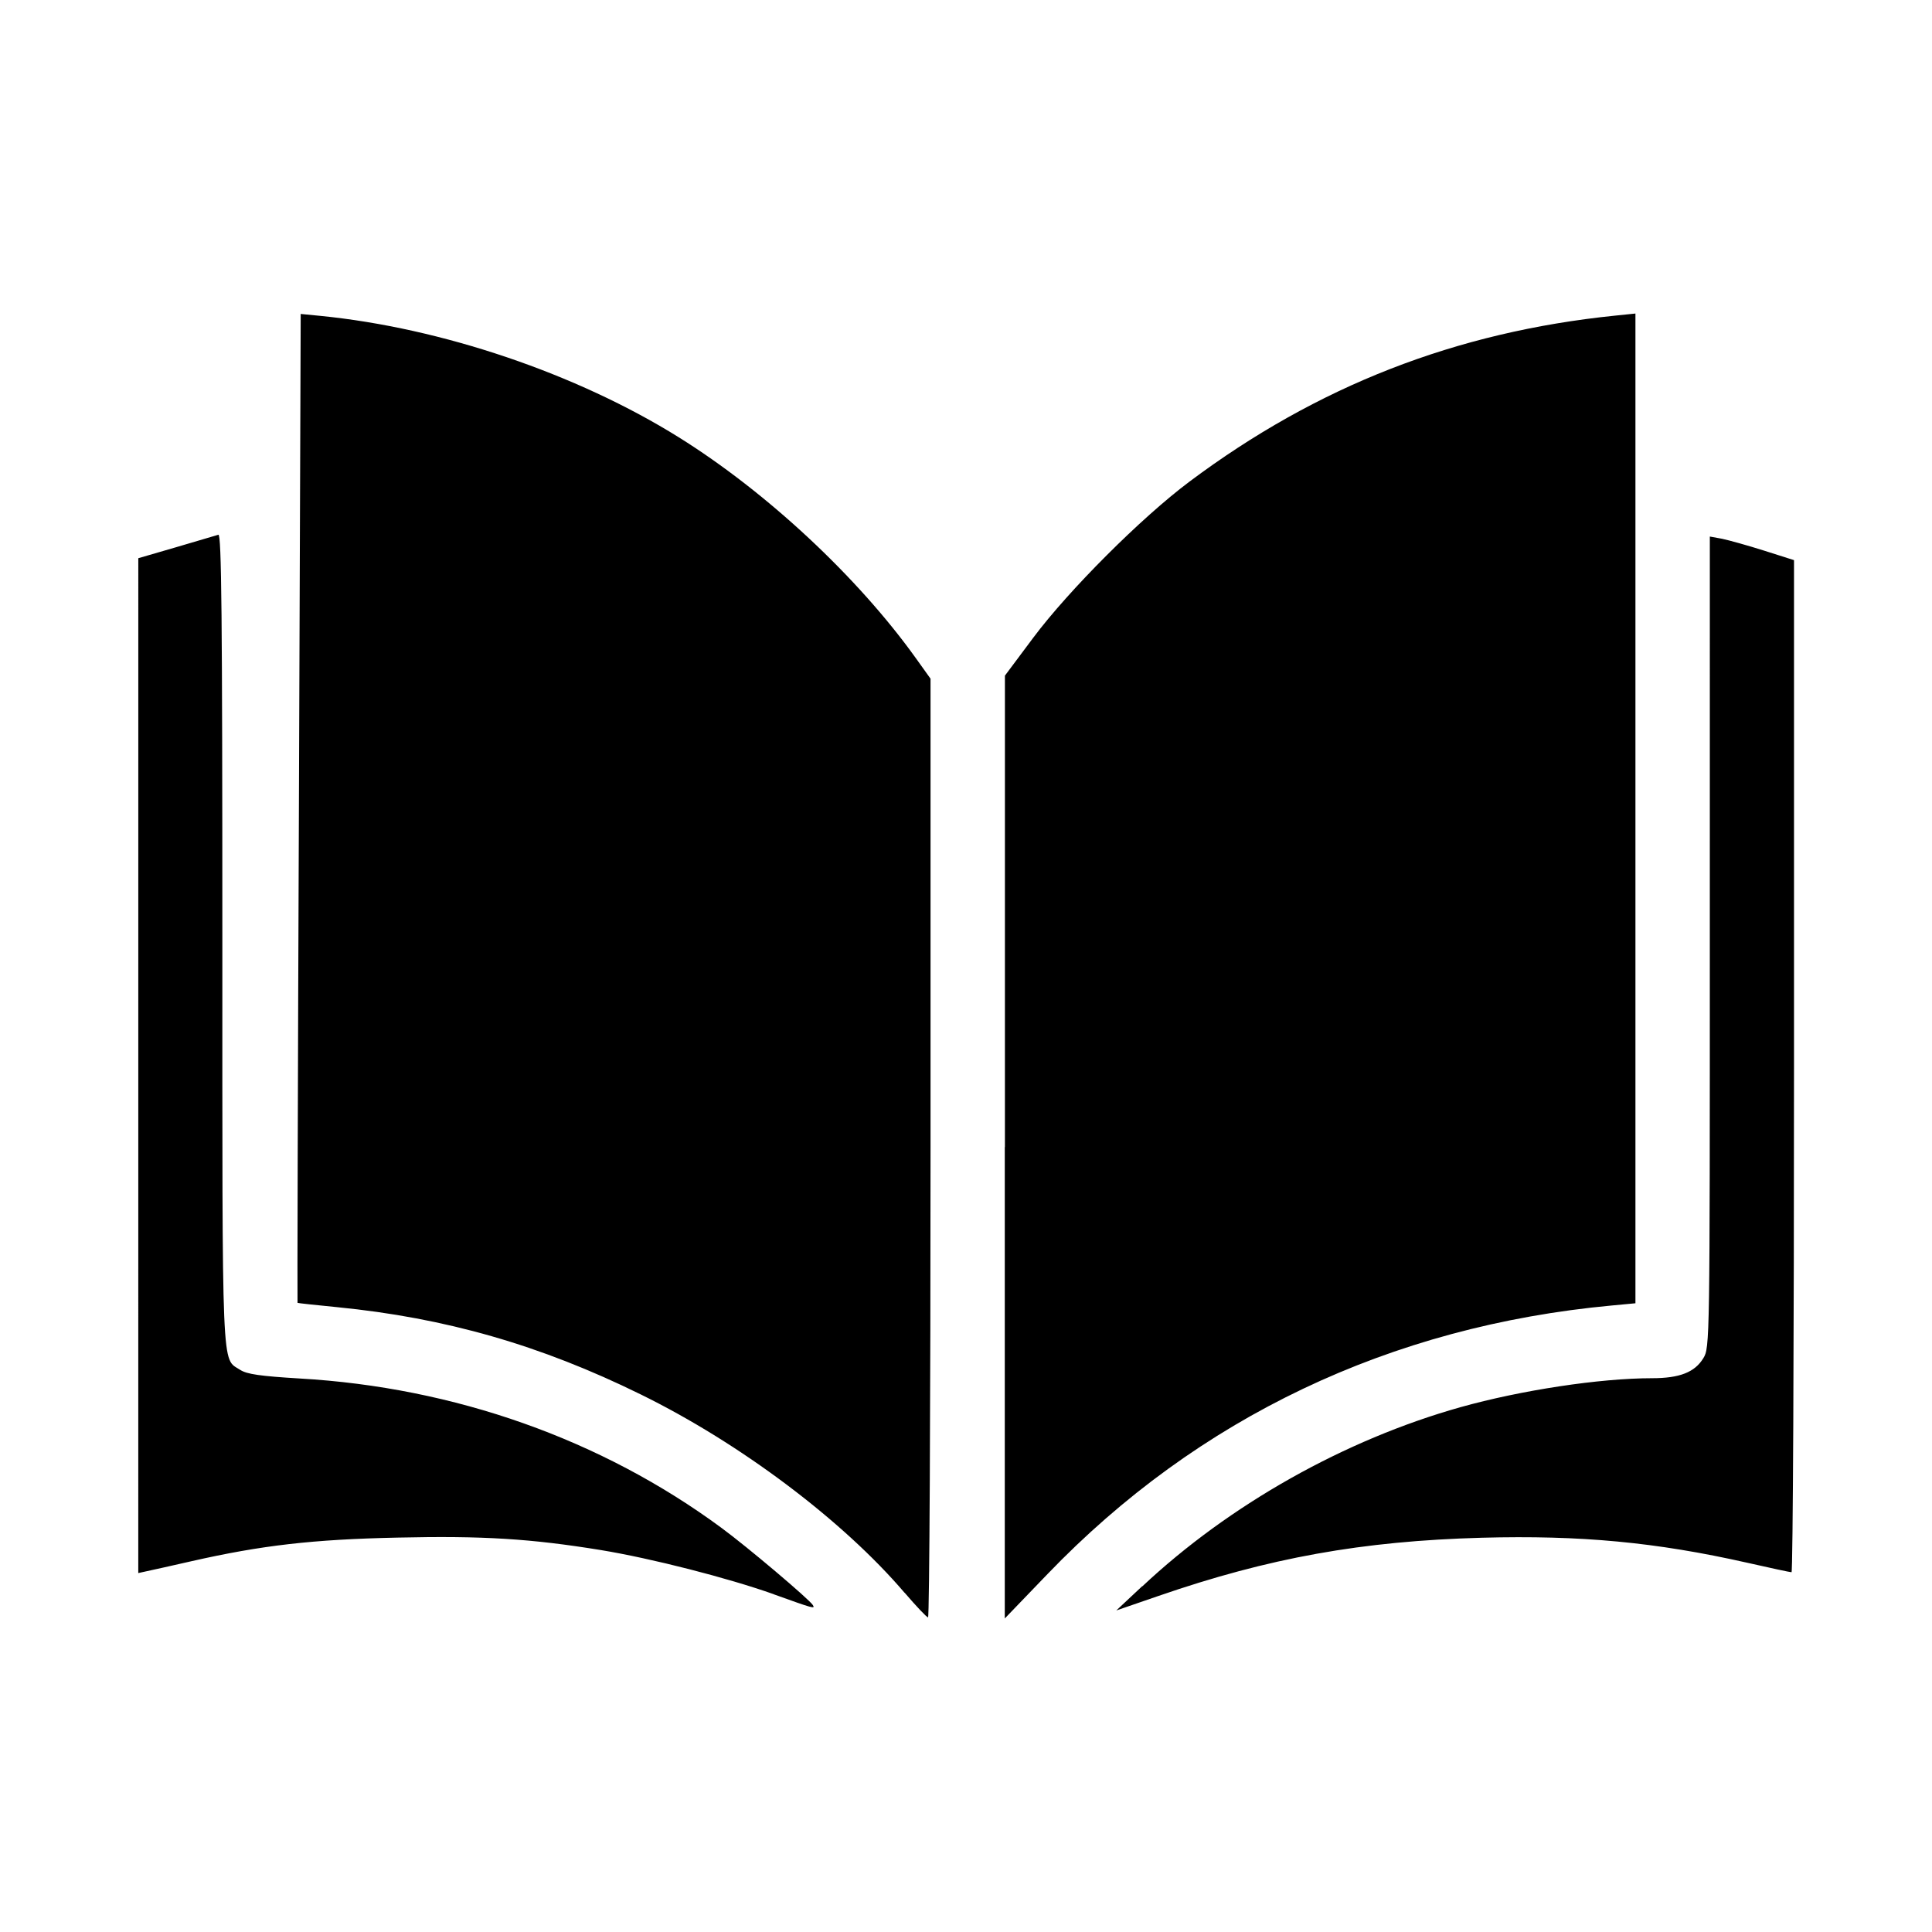
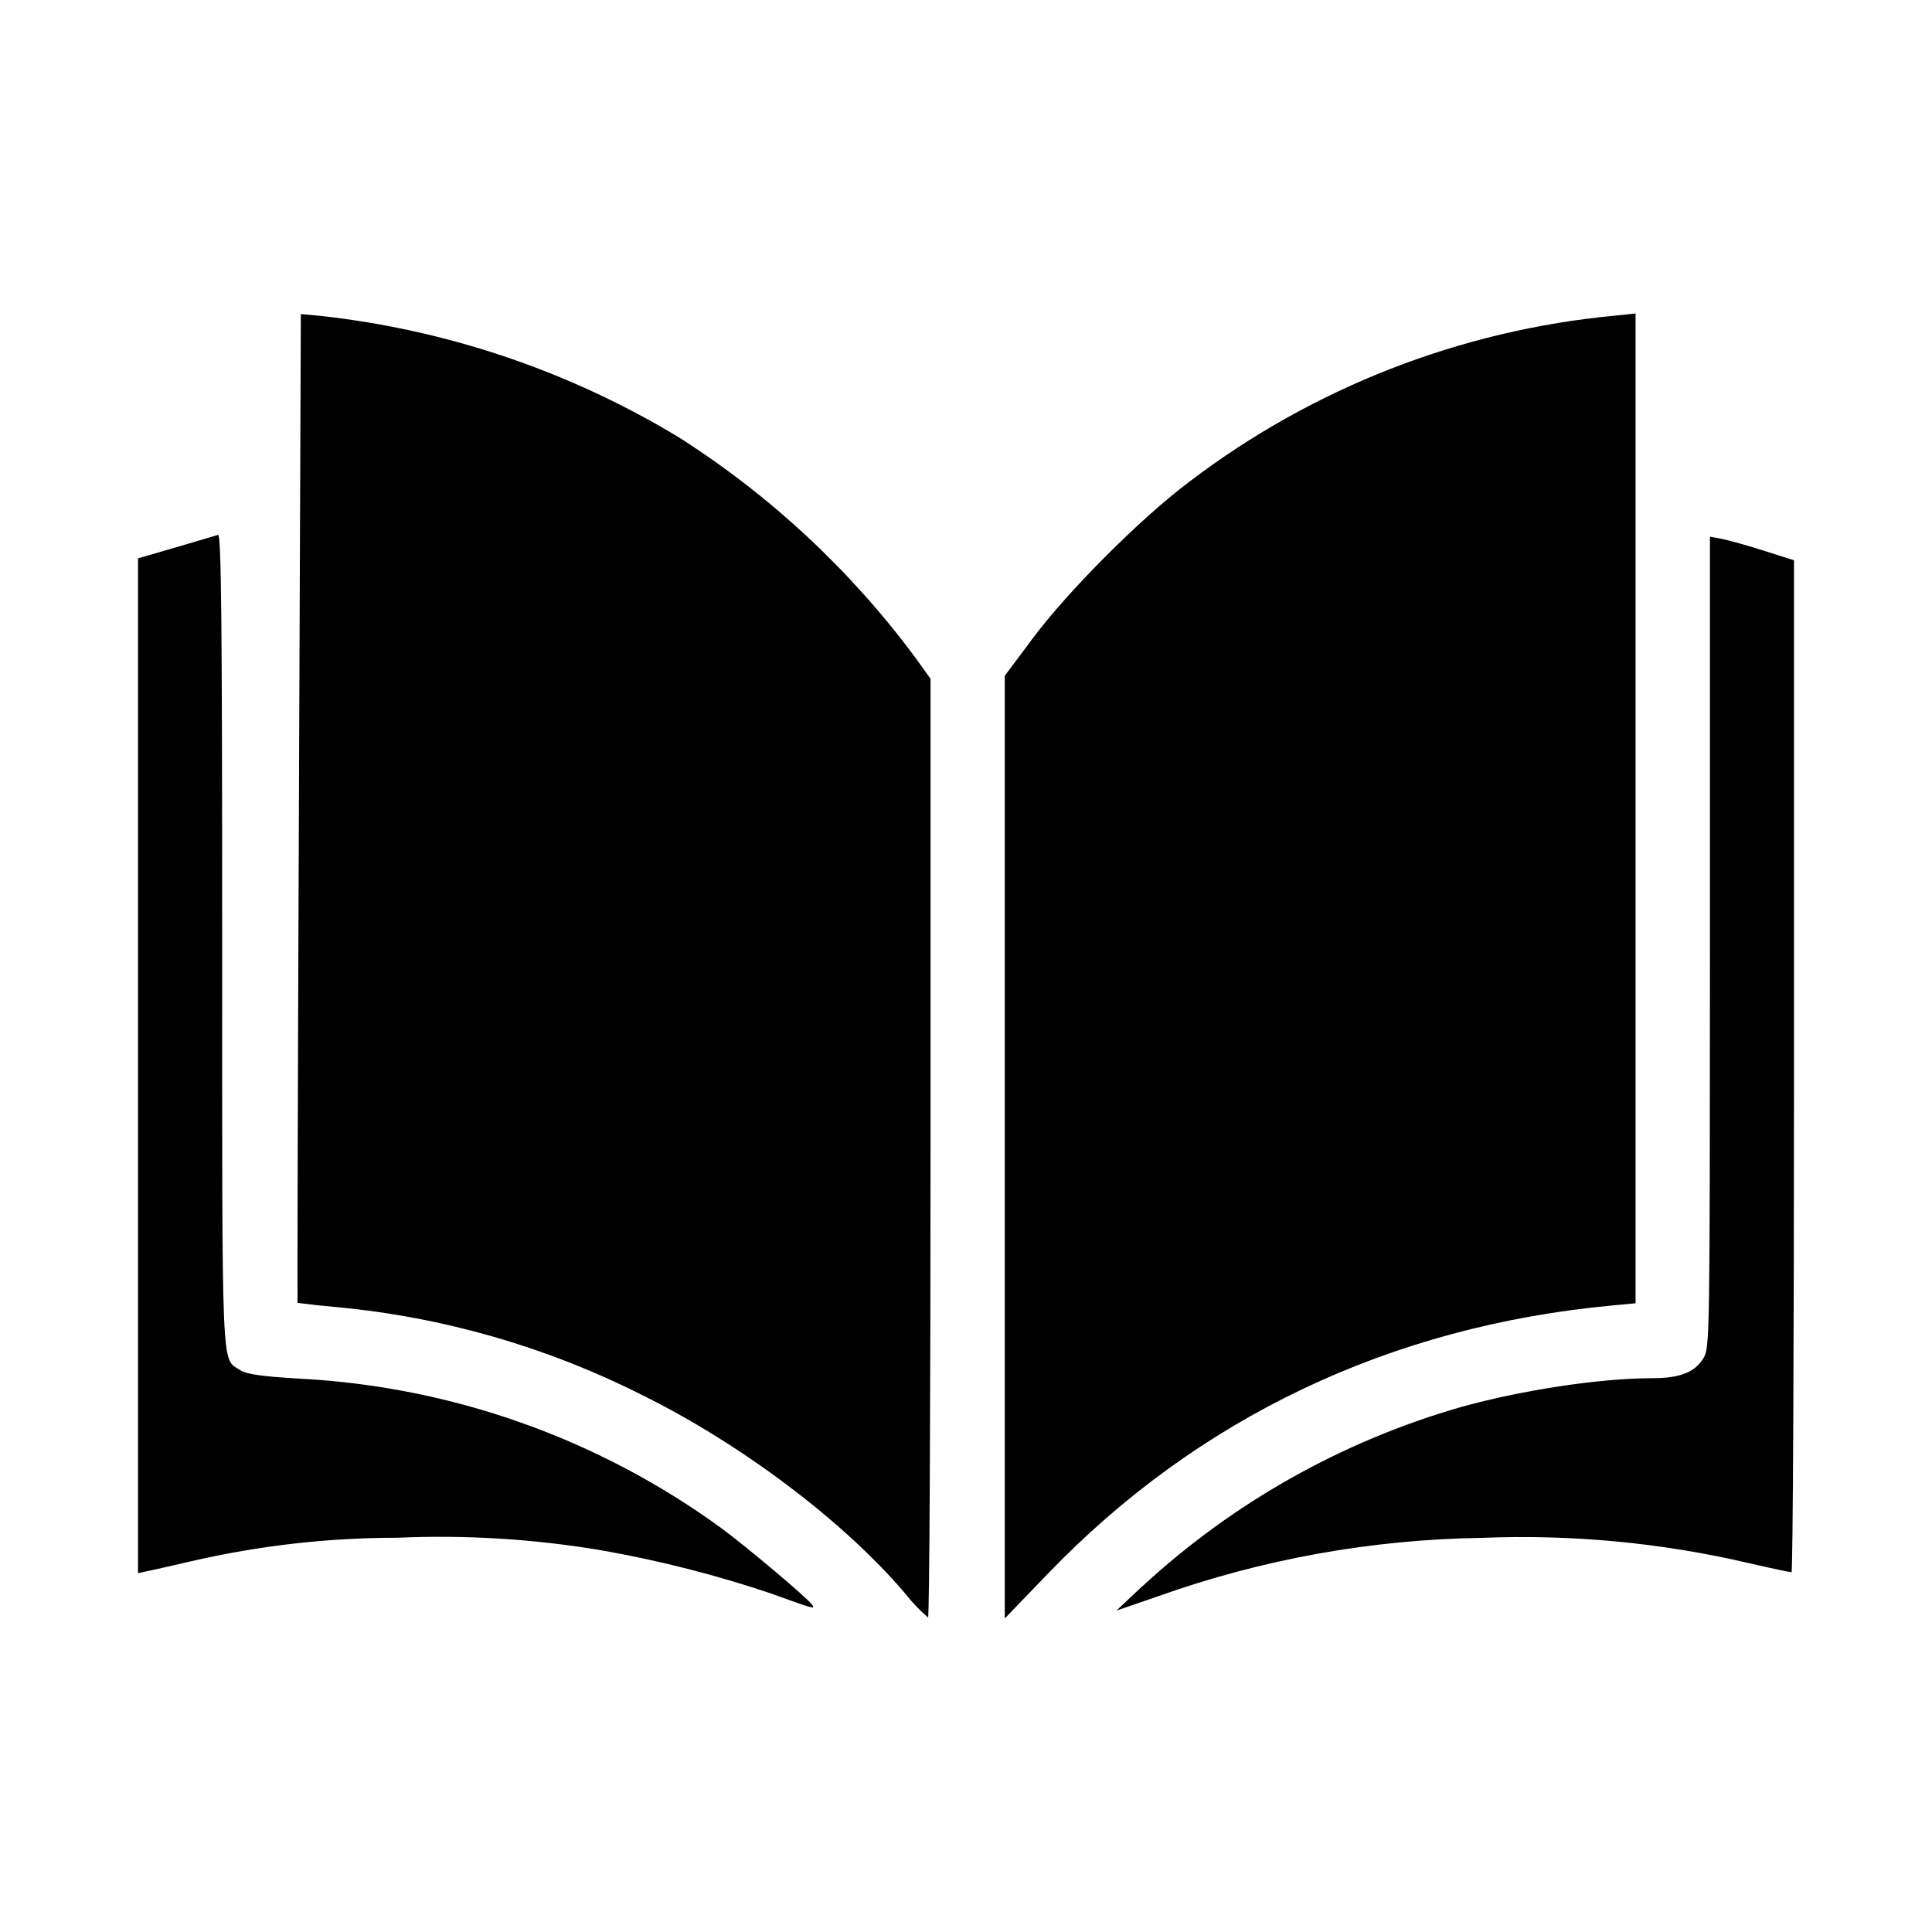
- <svg xmlns="http://www.w3.org/2000/svg" role="img" focusable="false" aria-hidden="true" width="current" height="current" fill="currentColor" viewBox="0 0 14 14">
-   <path d="M 6.555,11.542 C 6.109,11.019 5.365,10.459 4.644,10.105 3.917,9.747 3.226,9.549 2.441,9.472 2.287,9.457 2.158,9.443 2.156,9.441 c -0.002,0 0.002,-1.615 0.01,-3.585 l 0.013,-3.581 0.143,0.014 c 0.877,0.087 1.856,0.418 2.597,0.88 0.638,0.398 1.297,1.013 1.718,1.601 l 0.106,0.148 0,3.401 c 0,1.871 -0.008,3.401 -0.018,3.401 -0.01,-3e-4 -0.086,-0.081 -0.17,-0.179 z m 0.727,-3.23 0,-3.416 0.204,-0.273 C 7.746,4.275 8.271,3.751 8.618,3.491 9.545,2.797 10.55,2.405 11.705,2.287 l 0.146,-0.015 0,3.586 0,3.586 -0.17,0.016 C 10.074,9.609 8.68,10.273 7.59,11.407 l -0.309,0.321 0,-3.416 z m 0.996,3.183 c 0.631,-0.592 1.466,-1.062 2.305,-1.298 0.439,-0.123 1.01,-0.21 1.389,-0.21 0.199,0 0.309,-0.043 0.371,-0.145 0.047,-0.077 0.047,-0.11 0.047,-3.016 l 8e-5,-2.938 0.088,0.016 c 0.048,0.01 0.185,0.048 0.305,0.086 l 0.217,0.069 0,3.667 c 0,2.017 -0.008,3.667 -0.018,3.667 -0.01,0 -0.155,-0.031 -0.322,-0.069 -0.661,-0.149 -1.206,-0.2 -1.922,-0.181 -0.868,0.024 -1.542,0.145 -2.344,0.422 l -0.305,0.105 0.188,-0.176 z m -2.672,0.057 C 5.273,11.434 4.723,11.293 4.352,11.232 c -0.505,-0.082 -0.853,-0.104 -1.471,-0.09 -0.615,0.013 -0.986,0.056 -1.493,0.171 -0.142,0.032 -0.287,0.065 -0.322,0.072 l -0.064,0.014 1.1e-4,-3.677 1.2e-4,-3.677 0.275,-0.08 c 0.151,-0.044 0.288,-0.085 0.305,-0.09 0.023,-0.01 0.029,0.589 0.029,2.935 0,3.206 -0.007,3.027 0.13,3.117 0.048,0.031 0.146,0.045 0.429,0.062 1.122,0.064 2.188,0.441 3.057,1.082 0.188,0.138 0.637,0.518 0.663,0.56 0.018,0.029 0.006,0.026 -0.283,-0.078 z" />
+ <svg xmlns="http://www.w3.org/2000/svg" width="current" height="current" fill="currentColor" aria-hidden="true" viewBox="0 0 14 14">
+   <path d="M6.555 11.542c-.446-.523-1.19-1.083-1.91-1.437a6.185 6.185 0 0 0-2.204-.633 6.42 6.42 0 0 1-.285-.031c-.002 0 .002-1.615.01-3.585l.014-3.58.142.013a6.358 6.358 0 0 1 2.597.88 6.43 6.43 0 0 1 1.718 1.602l.106.148v3.402c0 1.87-.008 3.4-.018 3.4a1.27 1.27 0 0 1-.17-.179zm.726-3.23V4.897l.204-.273c.261-.349.786-.873 1.133-1.133a6.028 6.028 0 0 1 3.087-1.204l.147-.015v7.172l-.17.016c-1.608.15-3.002.813-4.092 1.947l-.309.321V8.312zm.996 3.184a5.739 5.739 0 0 1 2.306-1.299c.439-.123 1.01-.21 1.389-.21.199 0 .309-.042.371-.144.047-.077.047-.11.048-3.016V3.889l.087.016c.049.01.186.048.305.086L13 4.06v3.667c0 2.016-.008 3.666-.018 3.666-.01 0-.155-.03-.322-.069a7.224 7.224 0 0 0-1.922-.18 7.3 7.3 0 0 0-2.343.422l-.305.105.187-.176zm-2.672.057a8.439 8.439 0 0 0-1.253-.32 7.06 7.06 0 0 0-1.472-.09 6.633 6.633 0 0 0-1.493.17c-.142.033-.287.066-.323.073L1 11.4V4.046l.276-.08.304-.09c.023-.01.03.59.03 2.935 0 3.206-.008 3.027.13 3.117.047.03.146.045.428.062a5.694 5.694 0 0 1 3.057 1.082c.188.138.638.518.663.56.018.029.006.026-.282-.078z" />
</svg>
